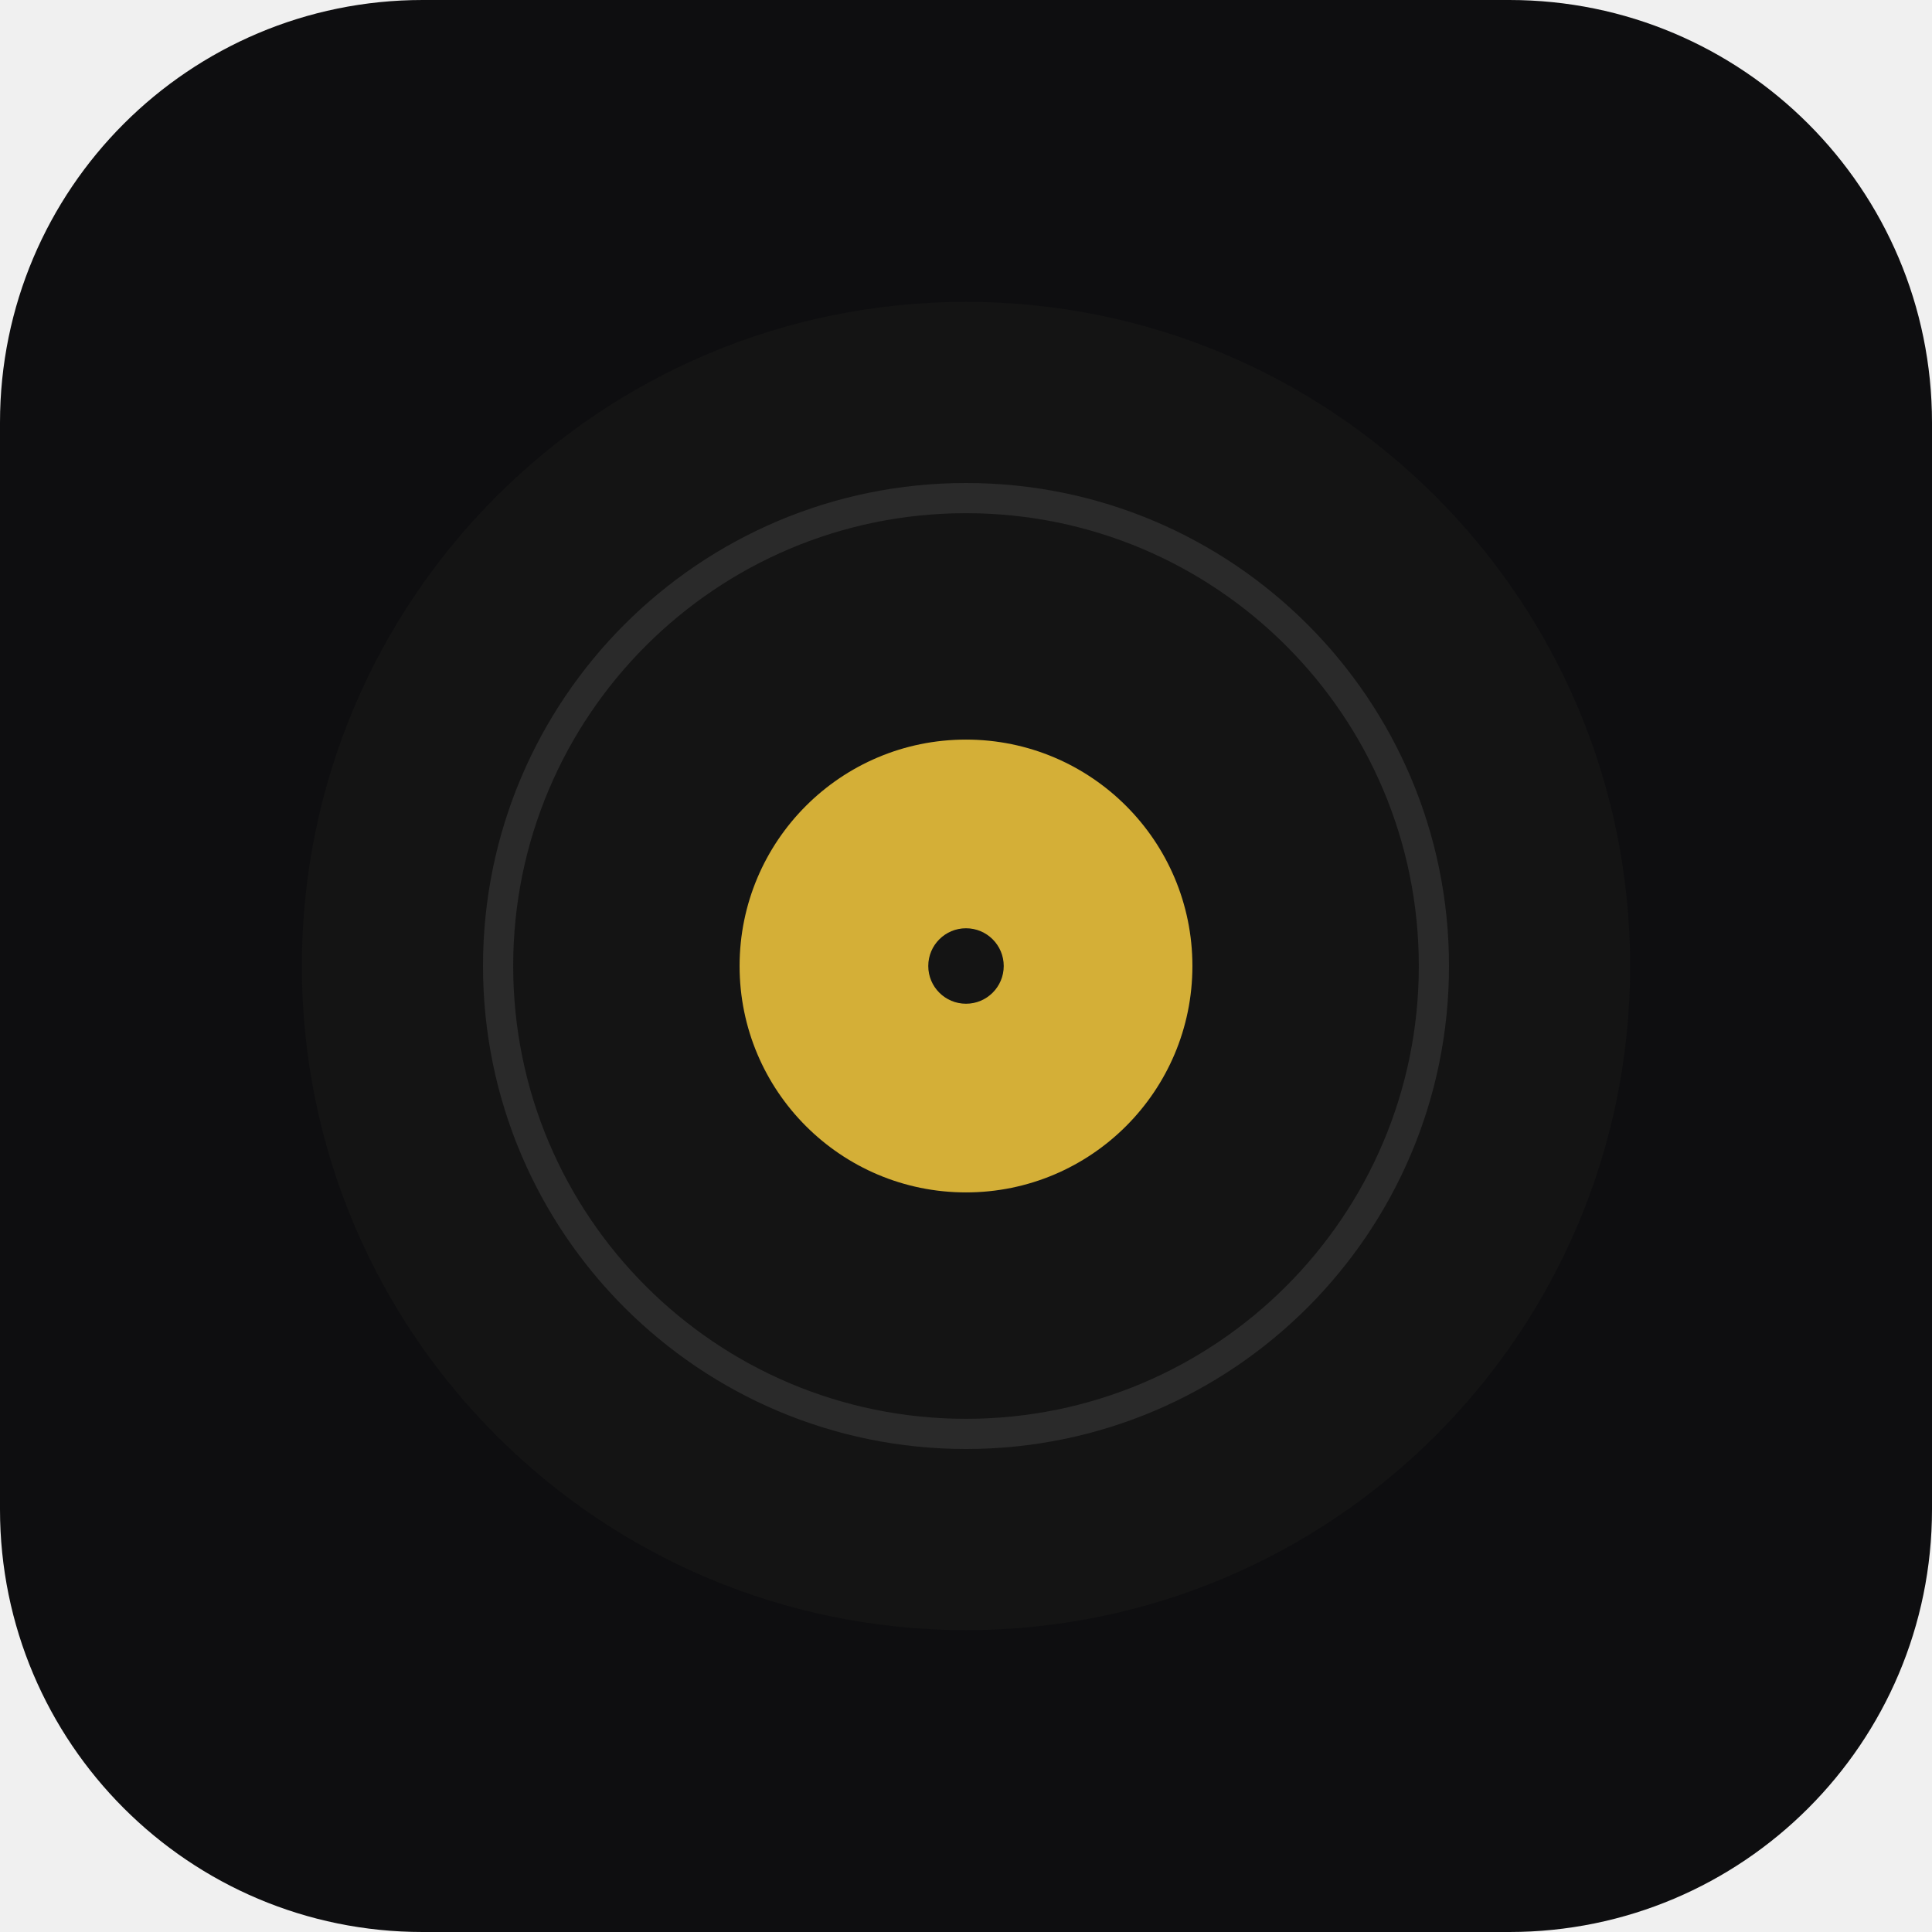
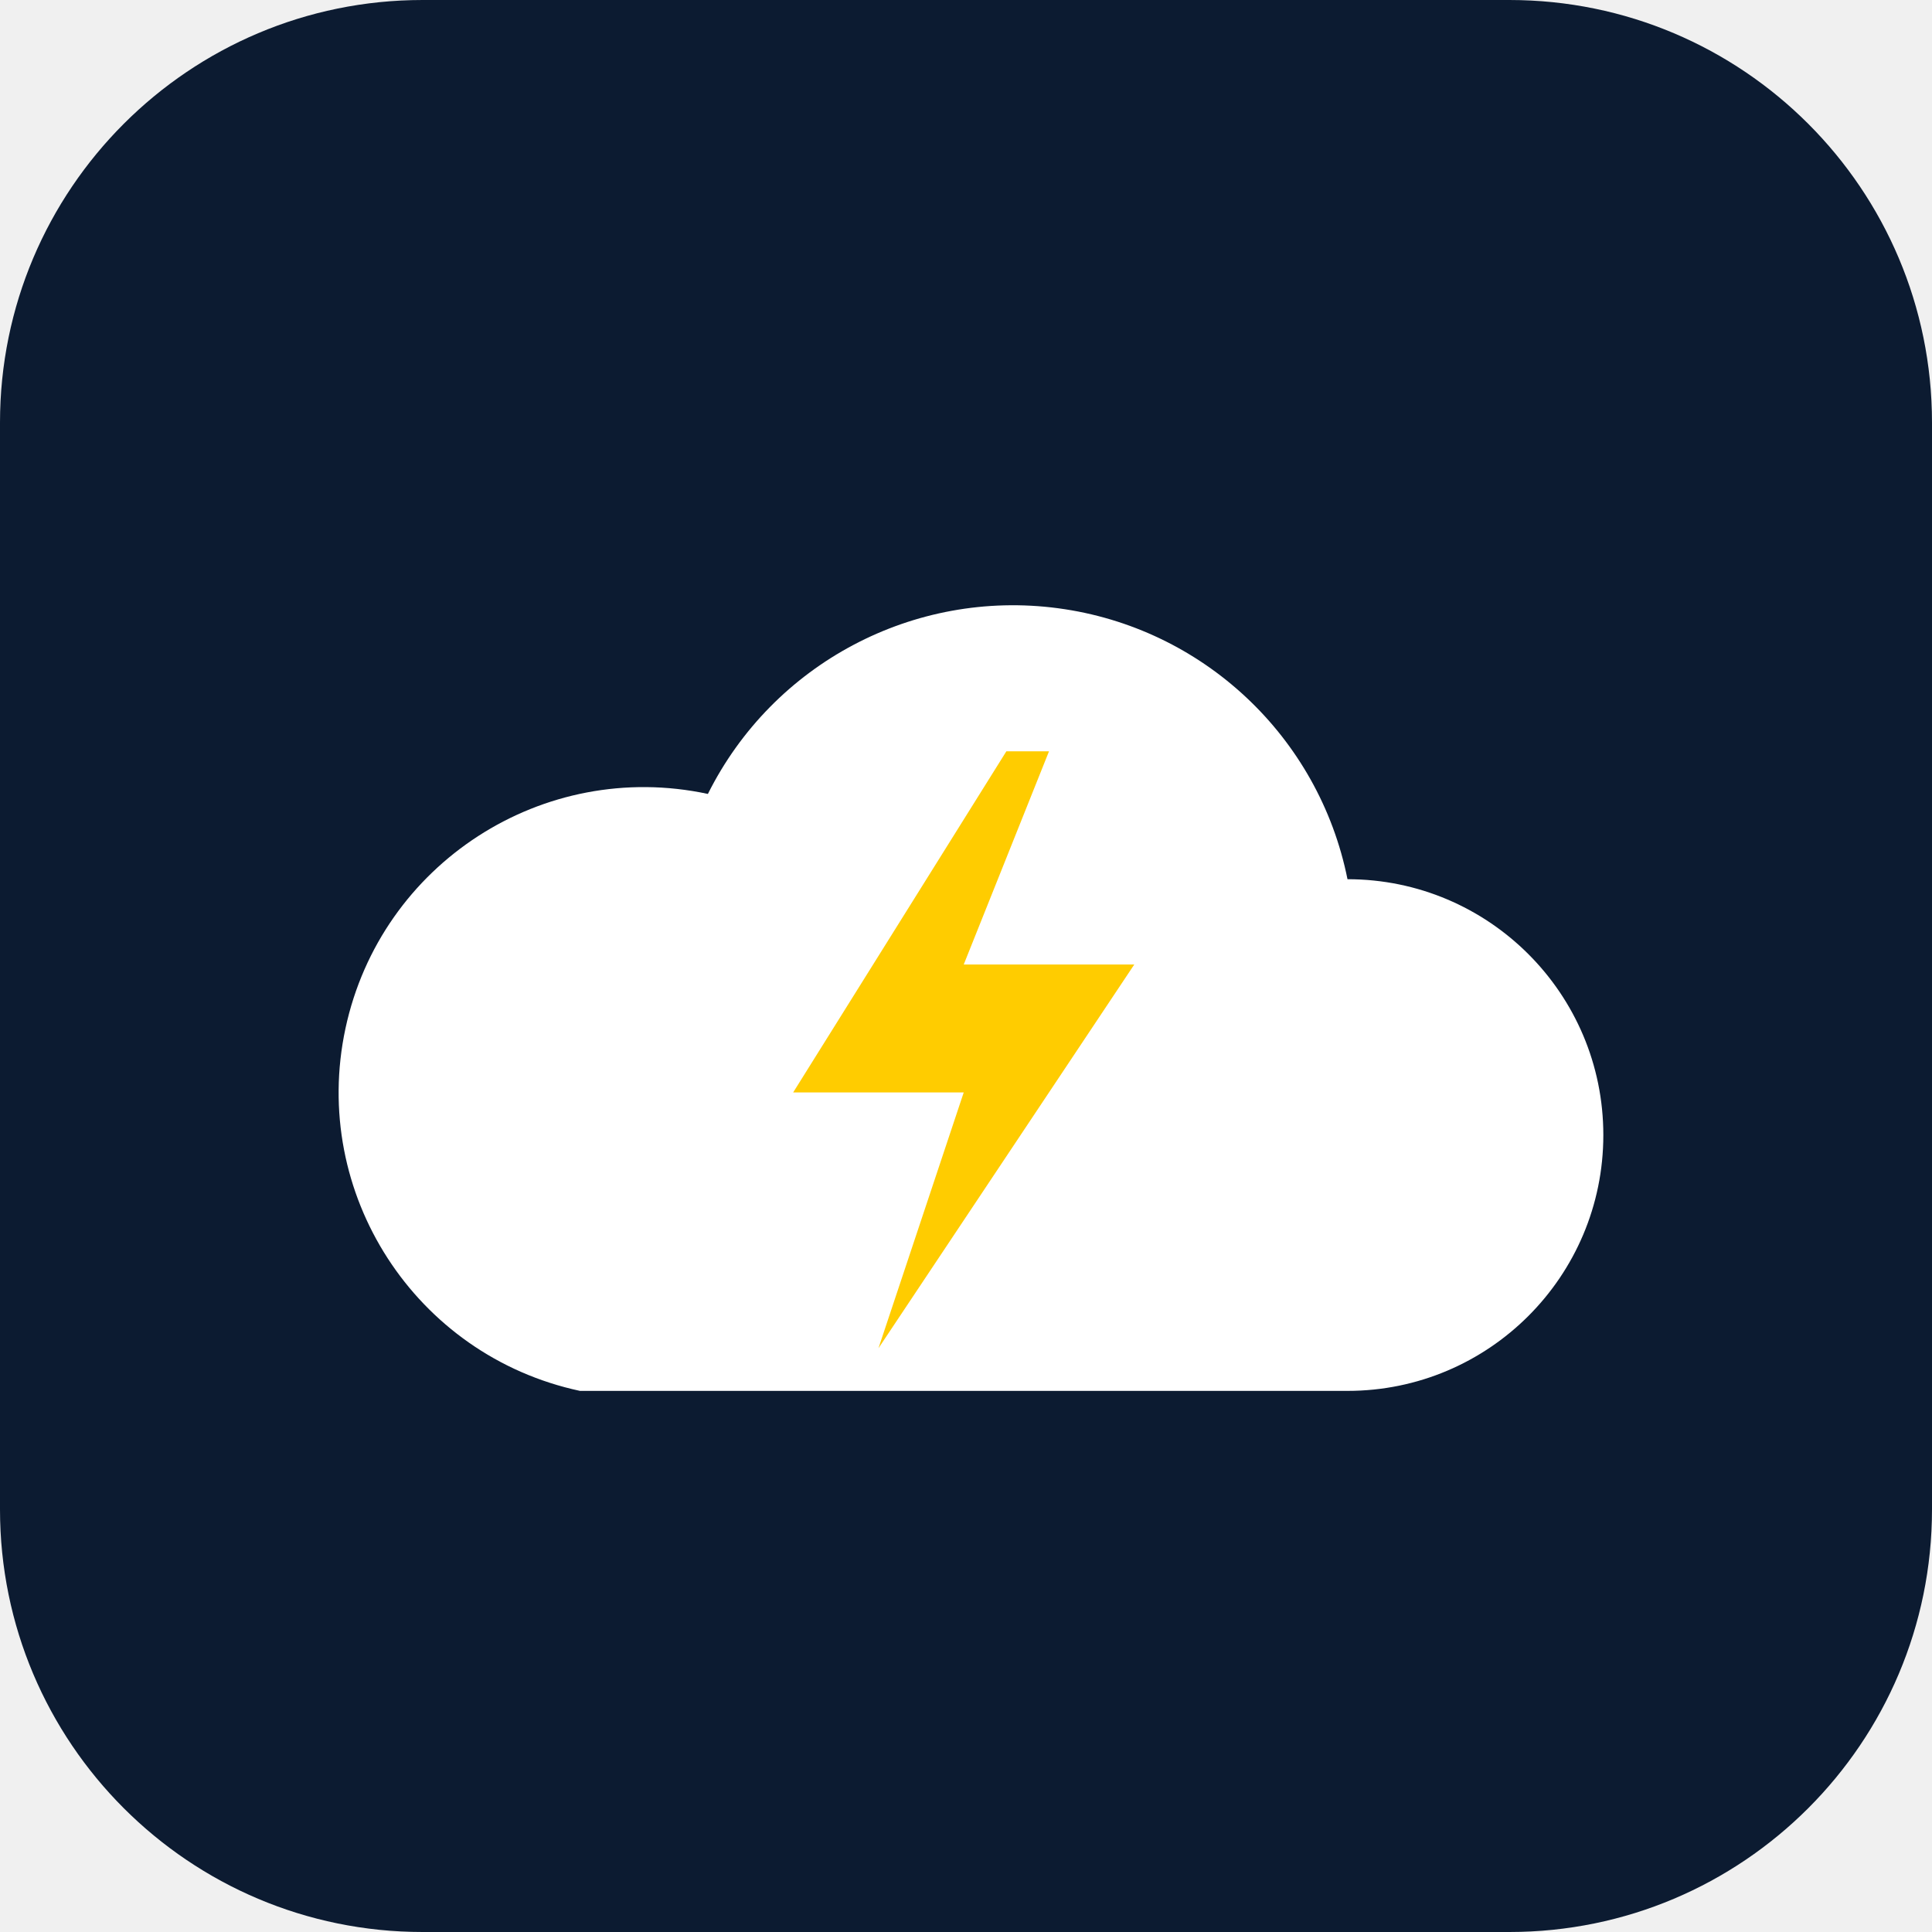
<svg xmlns="http://www.w3.org/2000/svg" viewBox="0 0 512 512">
-   <rect width="512" height="512" rx="112" fill="#0E0E10" />
-   <circle cx="256" cy="256" r="176" fill="#141414" />
-   <circle cx="256" cy="256" r="124" fill="none" stroke="#2A2A2A" stroke-width="8" />
-   <circle cx="256" cy="256" r="60" fill="#D4AF37" />
-   <circle cx="256" cy="256" r="10" fill="#141414" />
+   <rect width="512" height="512" rx="112" fill="#0C1B31" />
+   <g transform="translate(52 120) scale(11.3)">
+     <path d="M9 22h18a6 6 0 0 0 0-12 8 8 0 0 0-15-2A6 6 0 0 0 9 22z" fill="#fff" />
+     <path d="M19 7l-5 8h4l-2 6 6-9h-4l2-5z" fill="#FFCC00" />
+   </g>
</svg>
